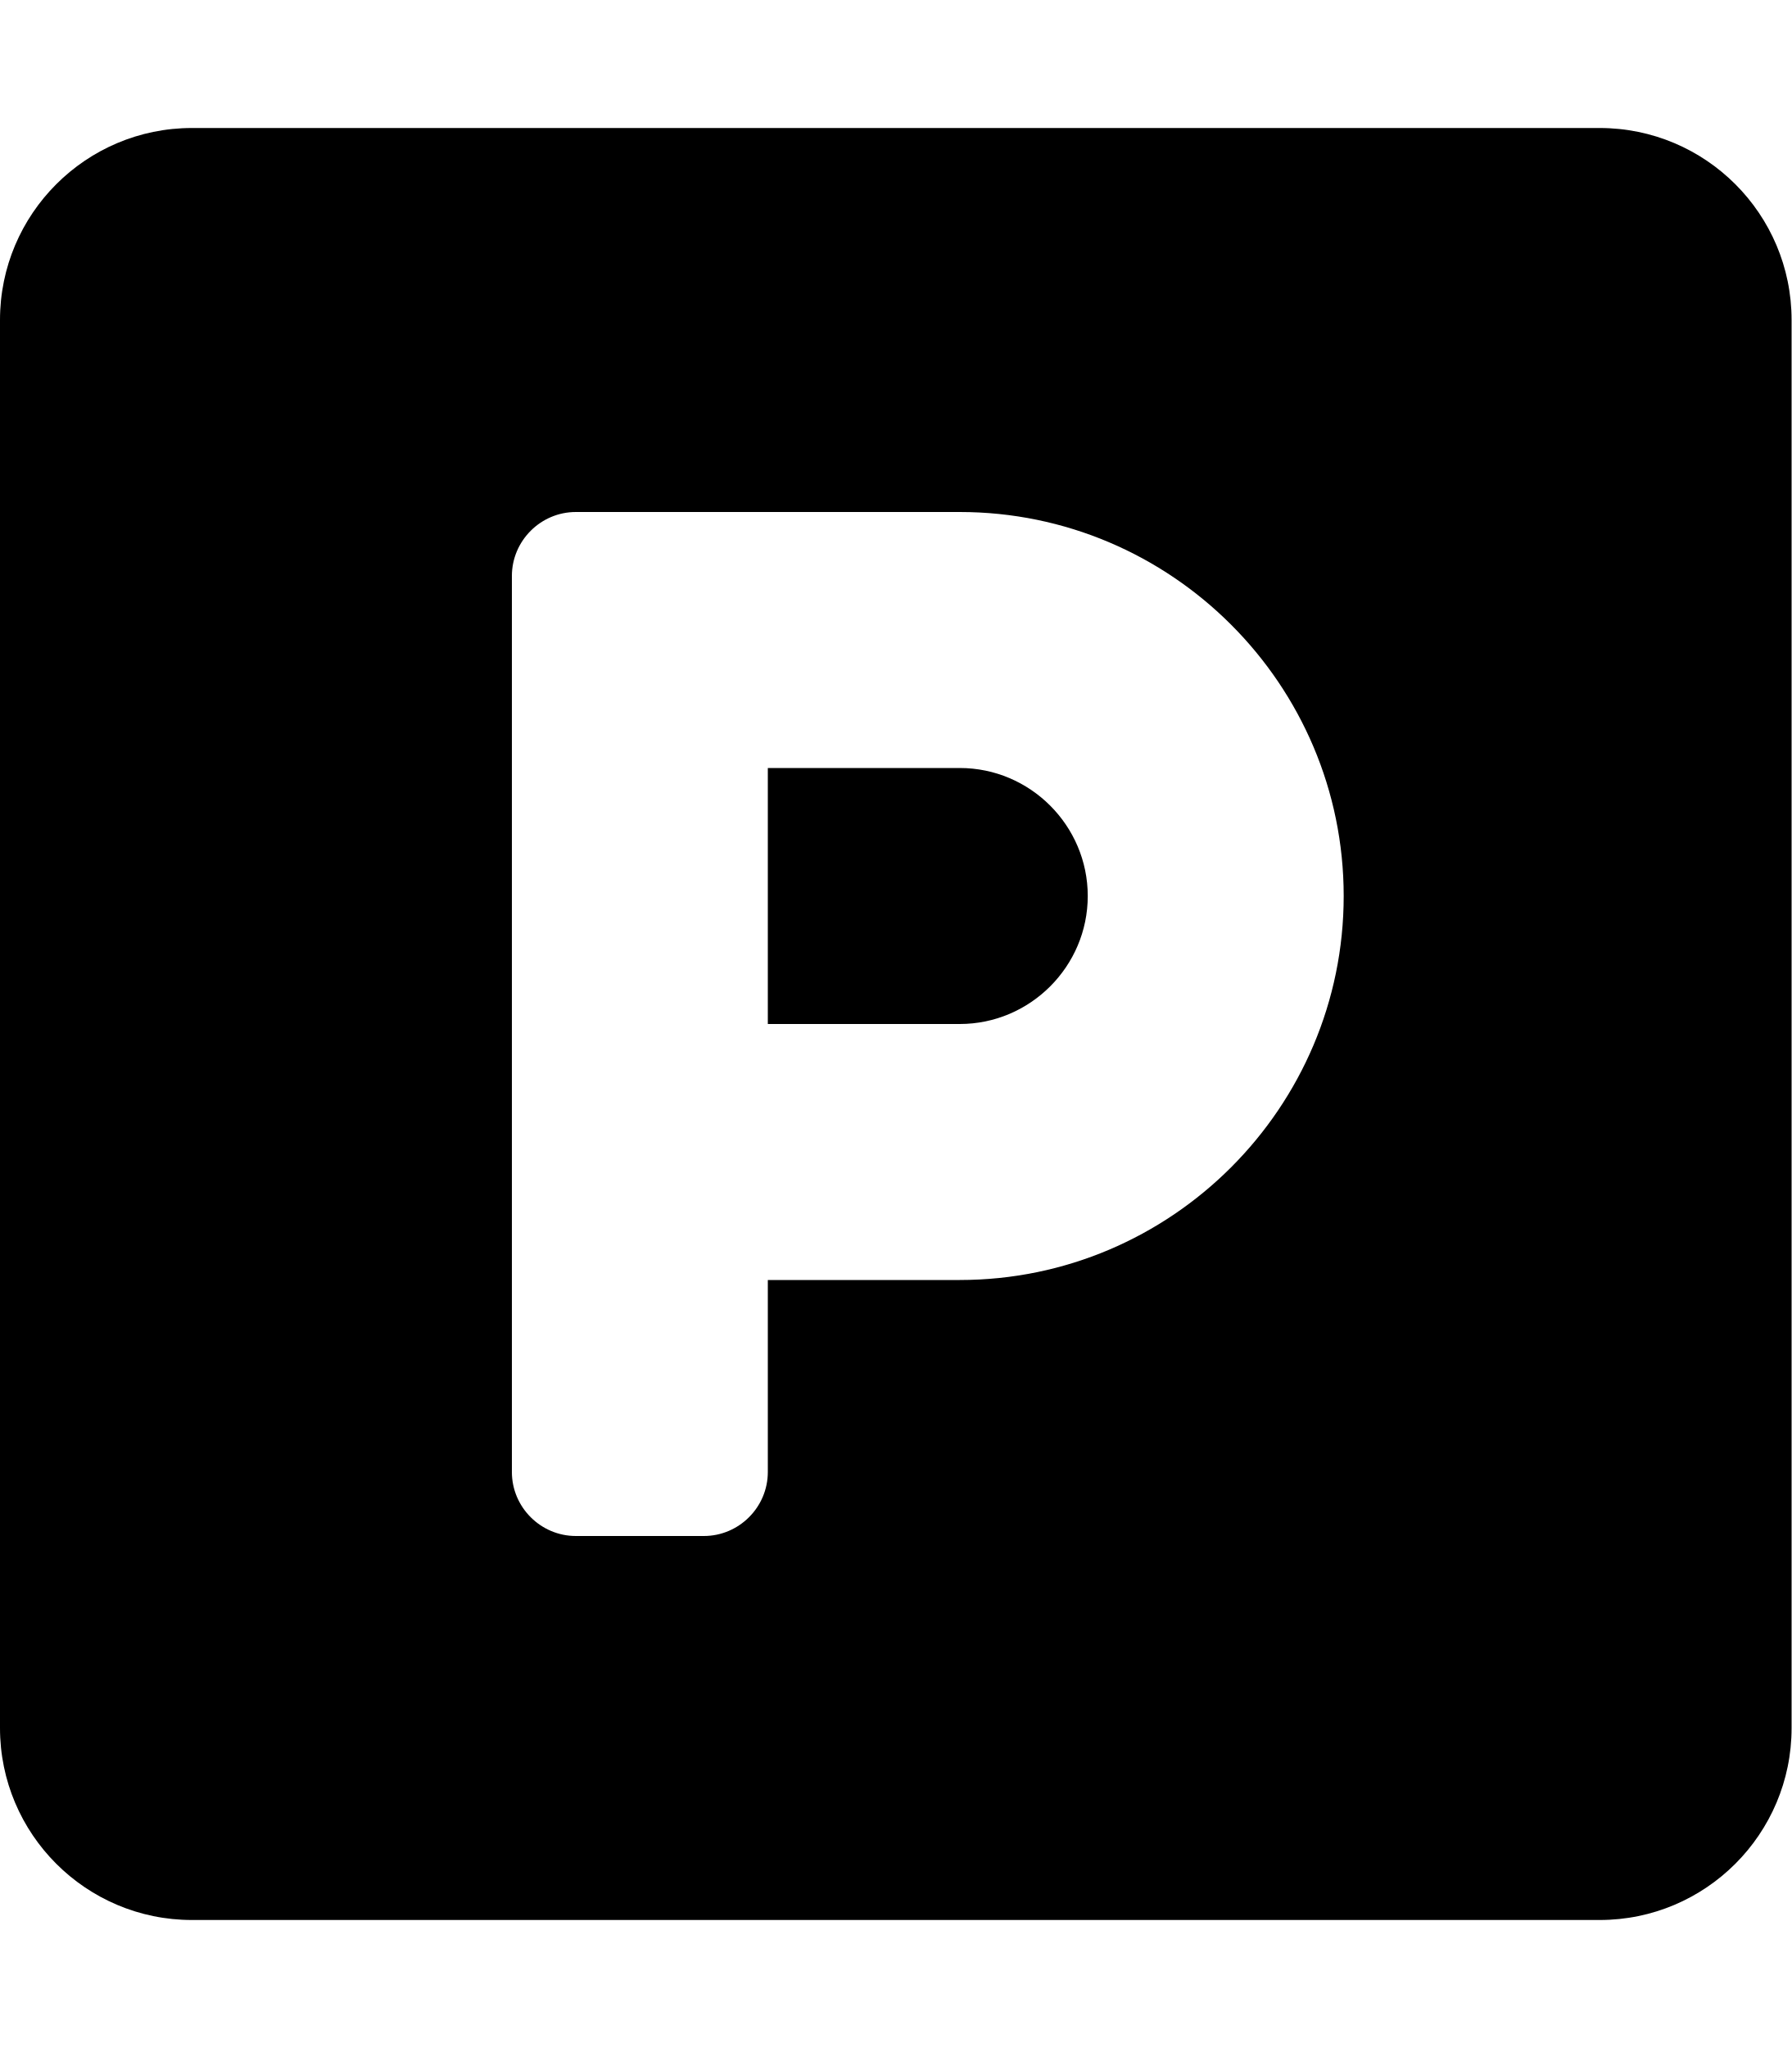
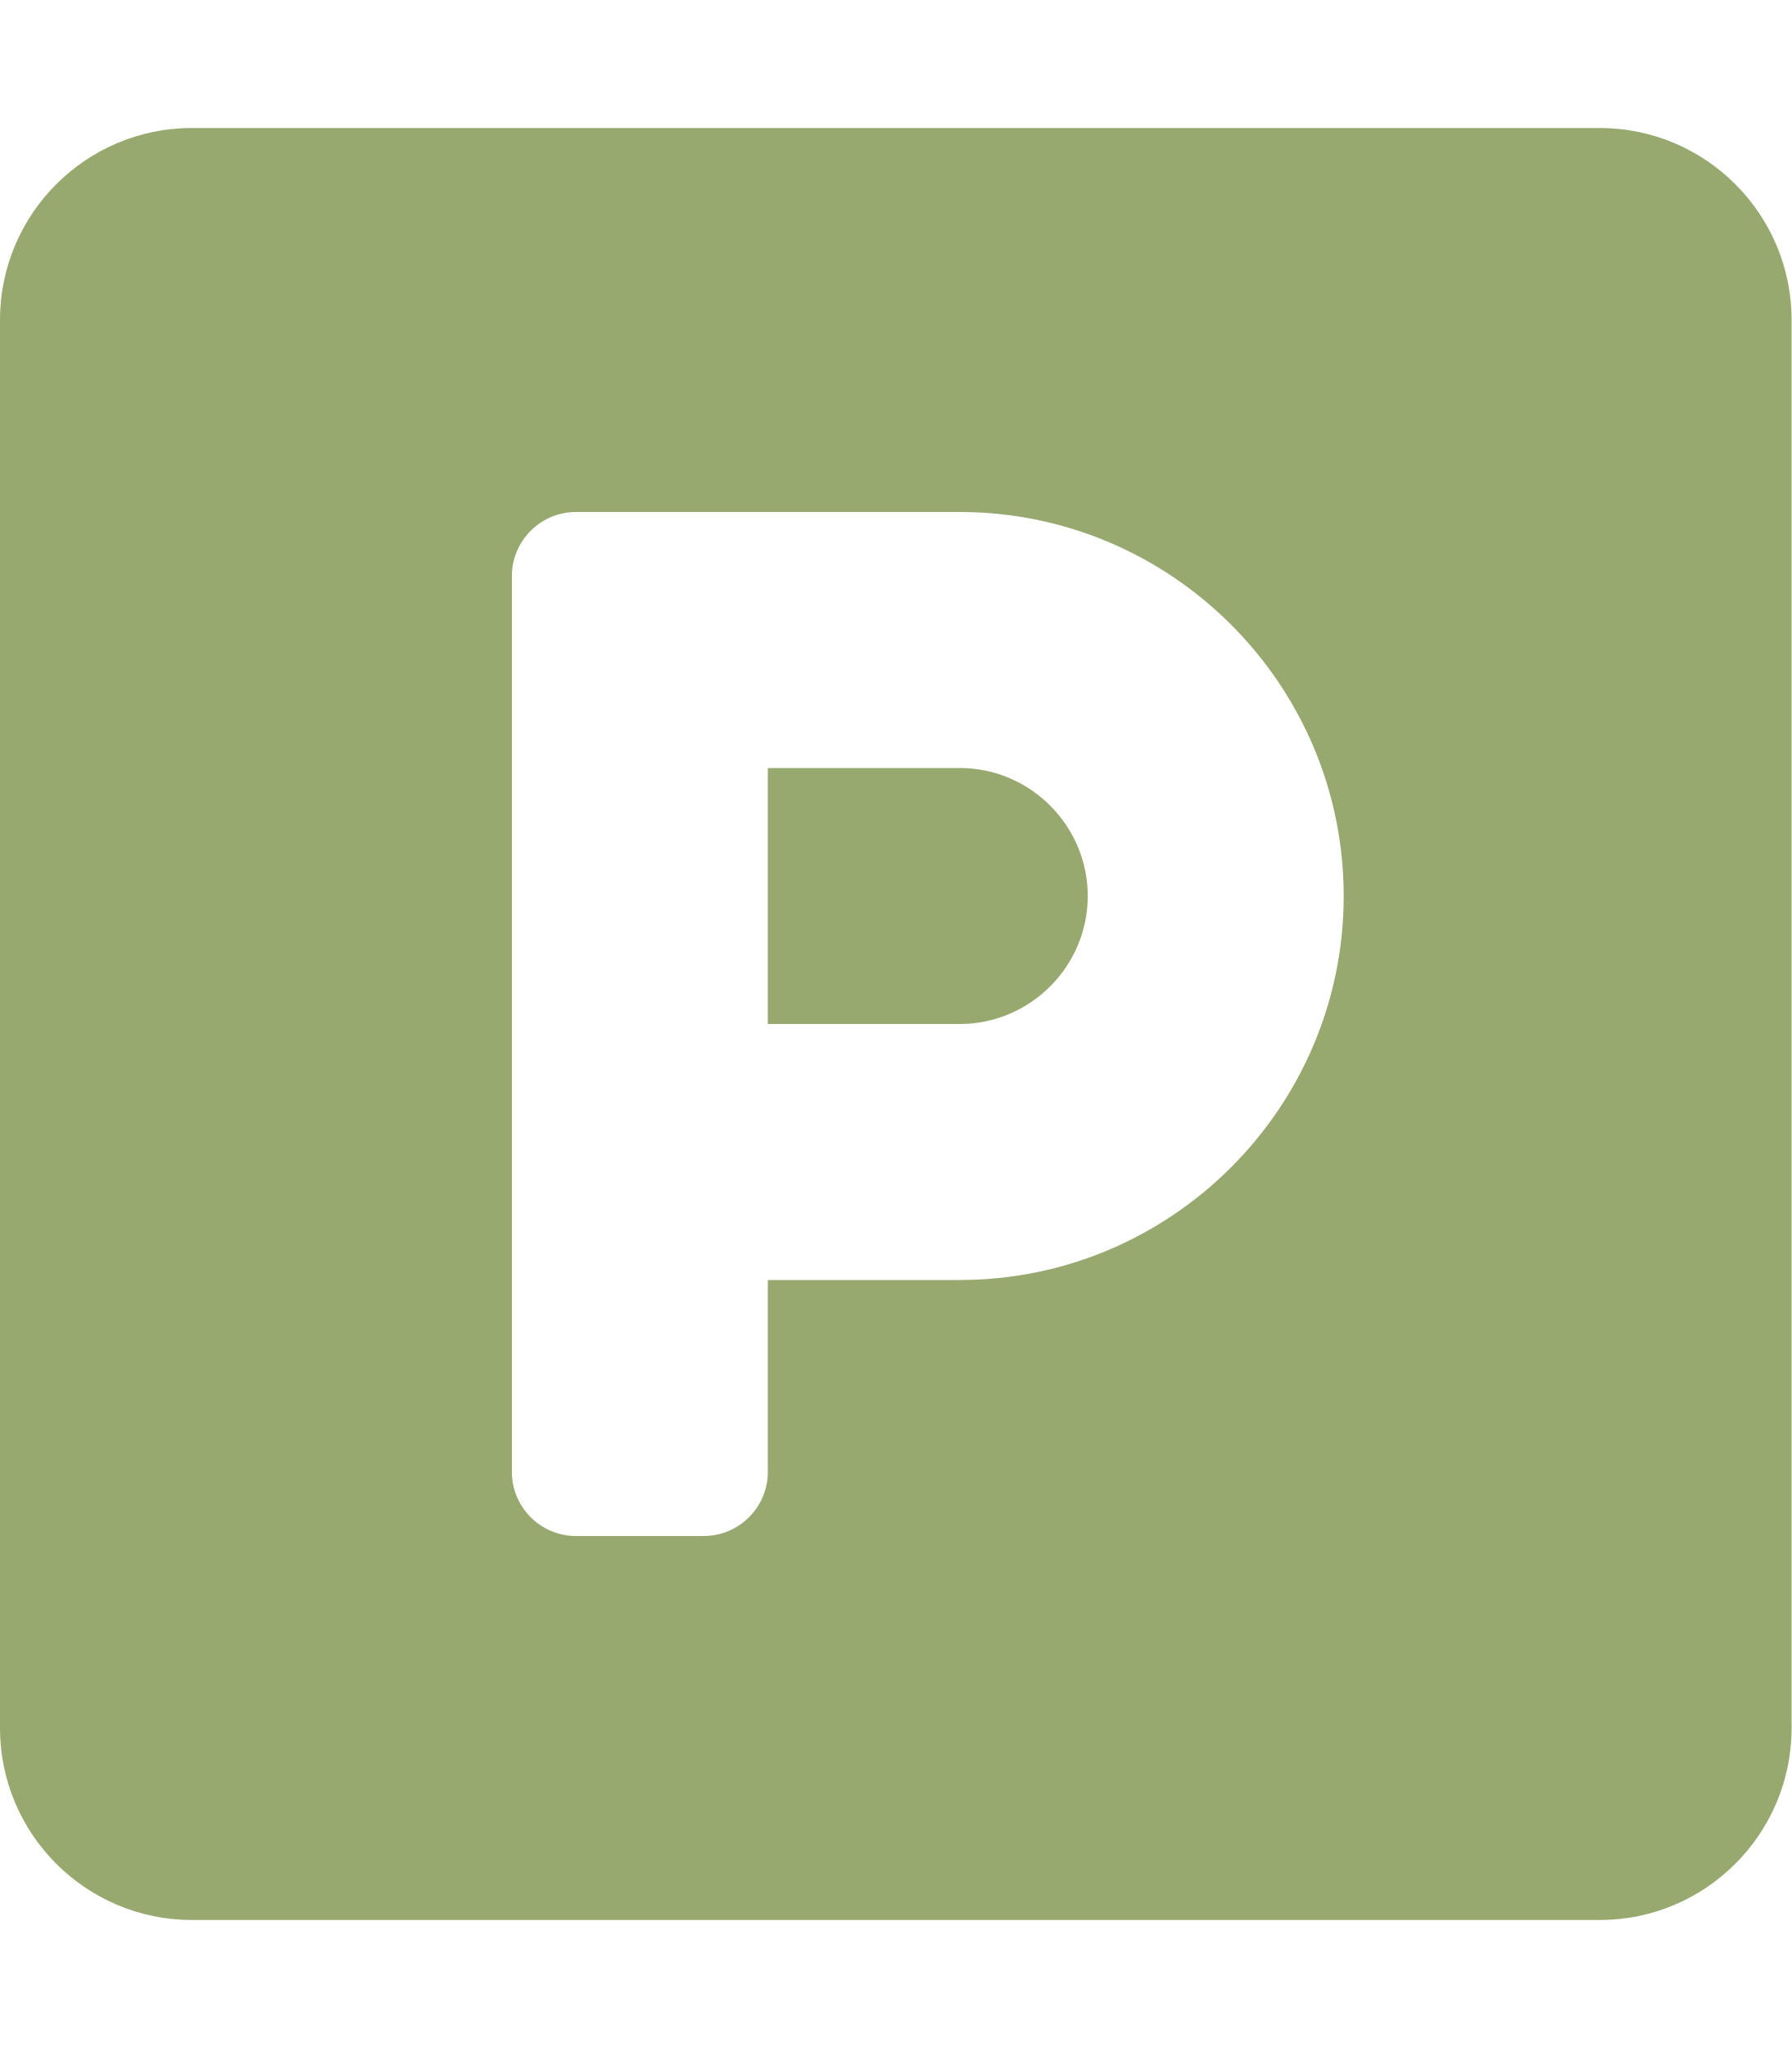
<svg xmlns="http://www.w3.org/2000/svg" viewBox="0 0 448 512">
-   <path d="M400 32H48C21.5 32 0 53.5 0 80v352c0 26.5 21.5 48 48 48h352c26.5 0 48-21.5 48-48V80c0-26.5-21.5-48-48-48zM240 320h-48v48c0 8.8-7.2 16-16 16h-32c-8.8 0-16-7.2-16-16V144c0-8.8 7.2-16 16-16h96c52.9 0 96 43.1 96 96s-43.1 96-96 96zm0-128h-48v64h48c17.6 0 32-14.4 32-32s-14.4-32-32-32z" />
+   <path fill="#98a970" d="M400 32H48C21.5 32 0 53.5 0 80v352c0 26.5 21.5 48 48 48h352c26.5 0 48-21.5 48-48V80c0-26.5-21.5-48-48-48zM240 320h-48v48c0 8.8-7.2 16-16 16h-32c-8.8 0-16-7.2-16-16V144c0-8.8 7.2-16 16-16h96c52.9 0 96 43.1 96 96s-43.1 96-96 96zm0-128h-48v64h48c17.6 0 32-14.4 32-32s-14.4-32-32-32z" />
</svg>
